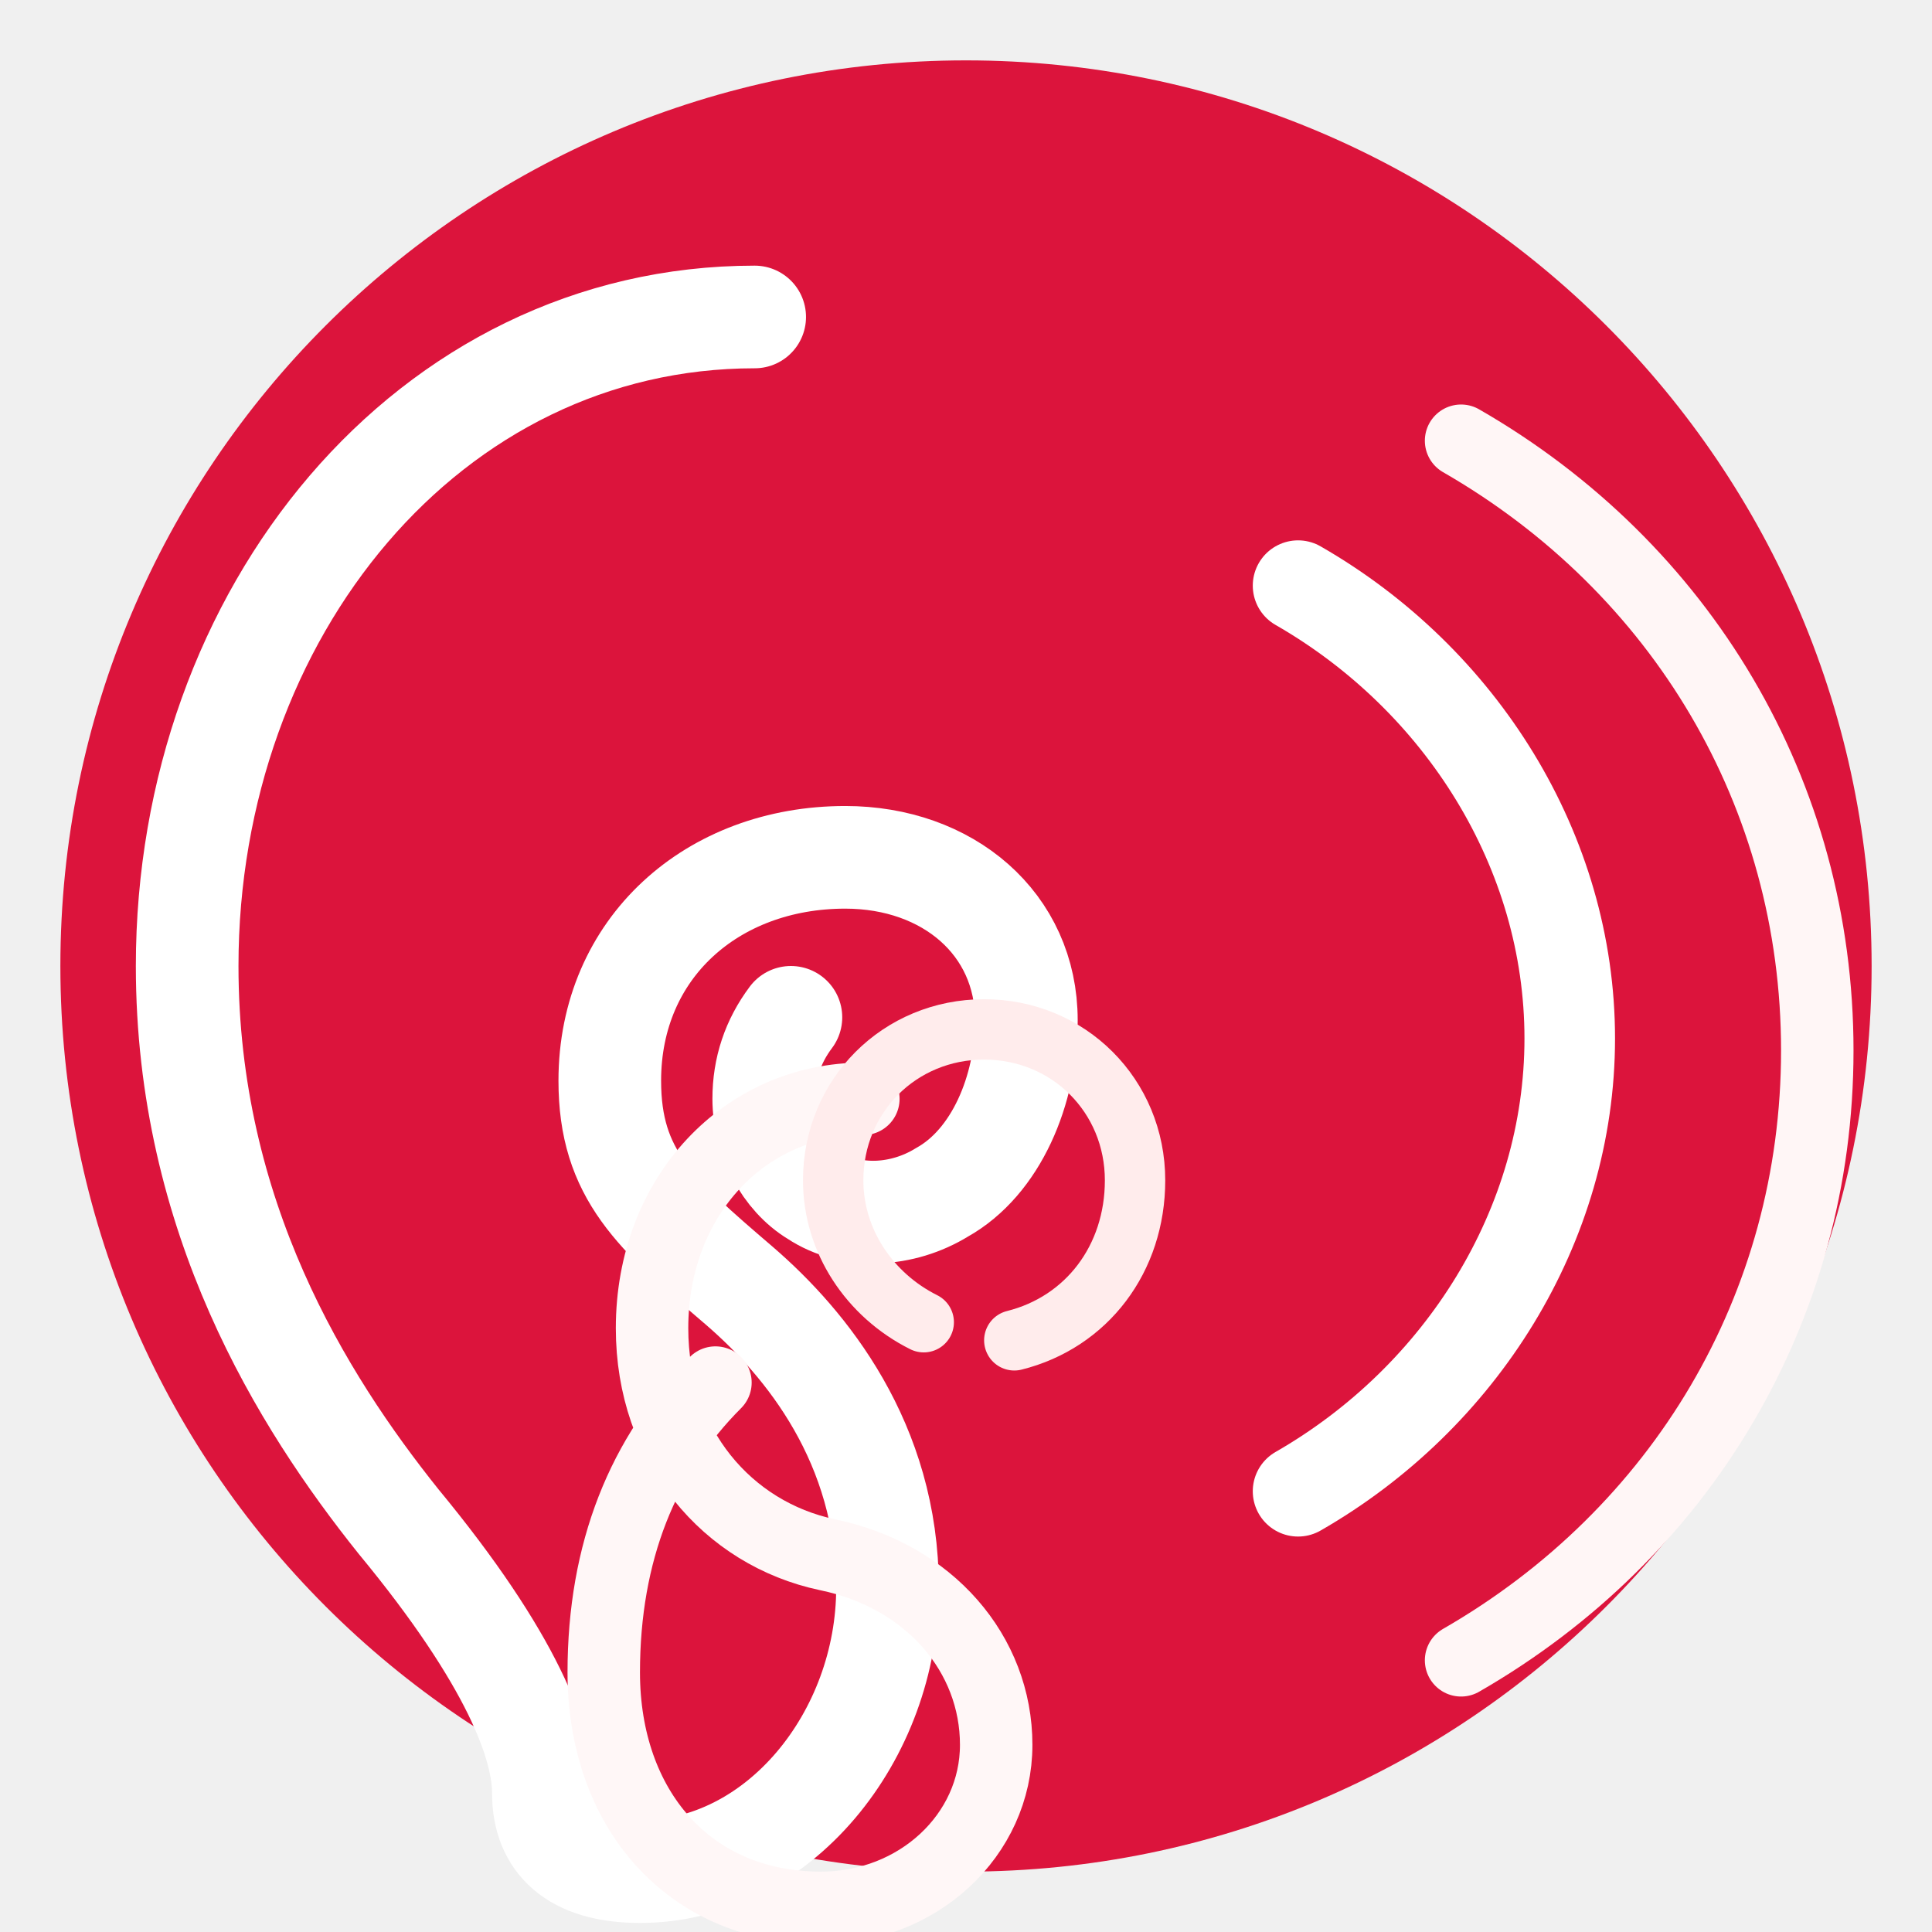
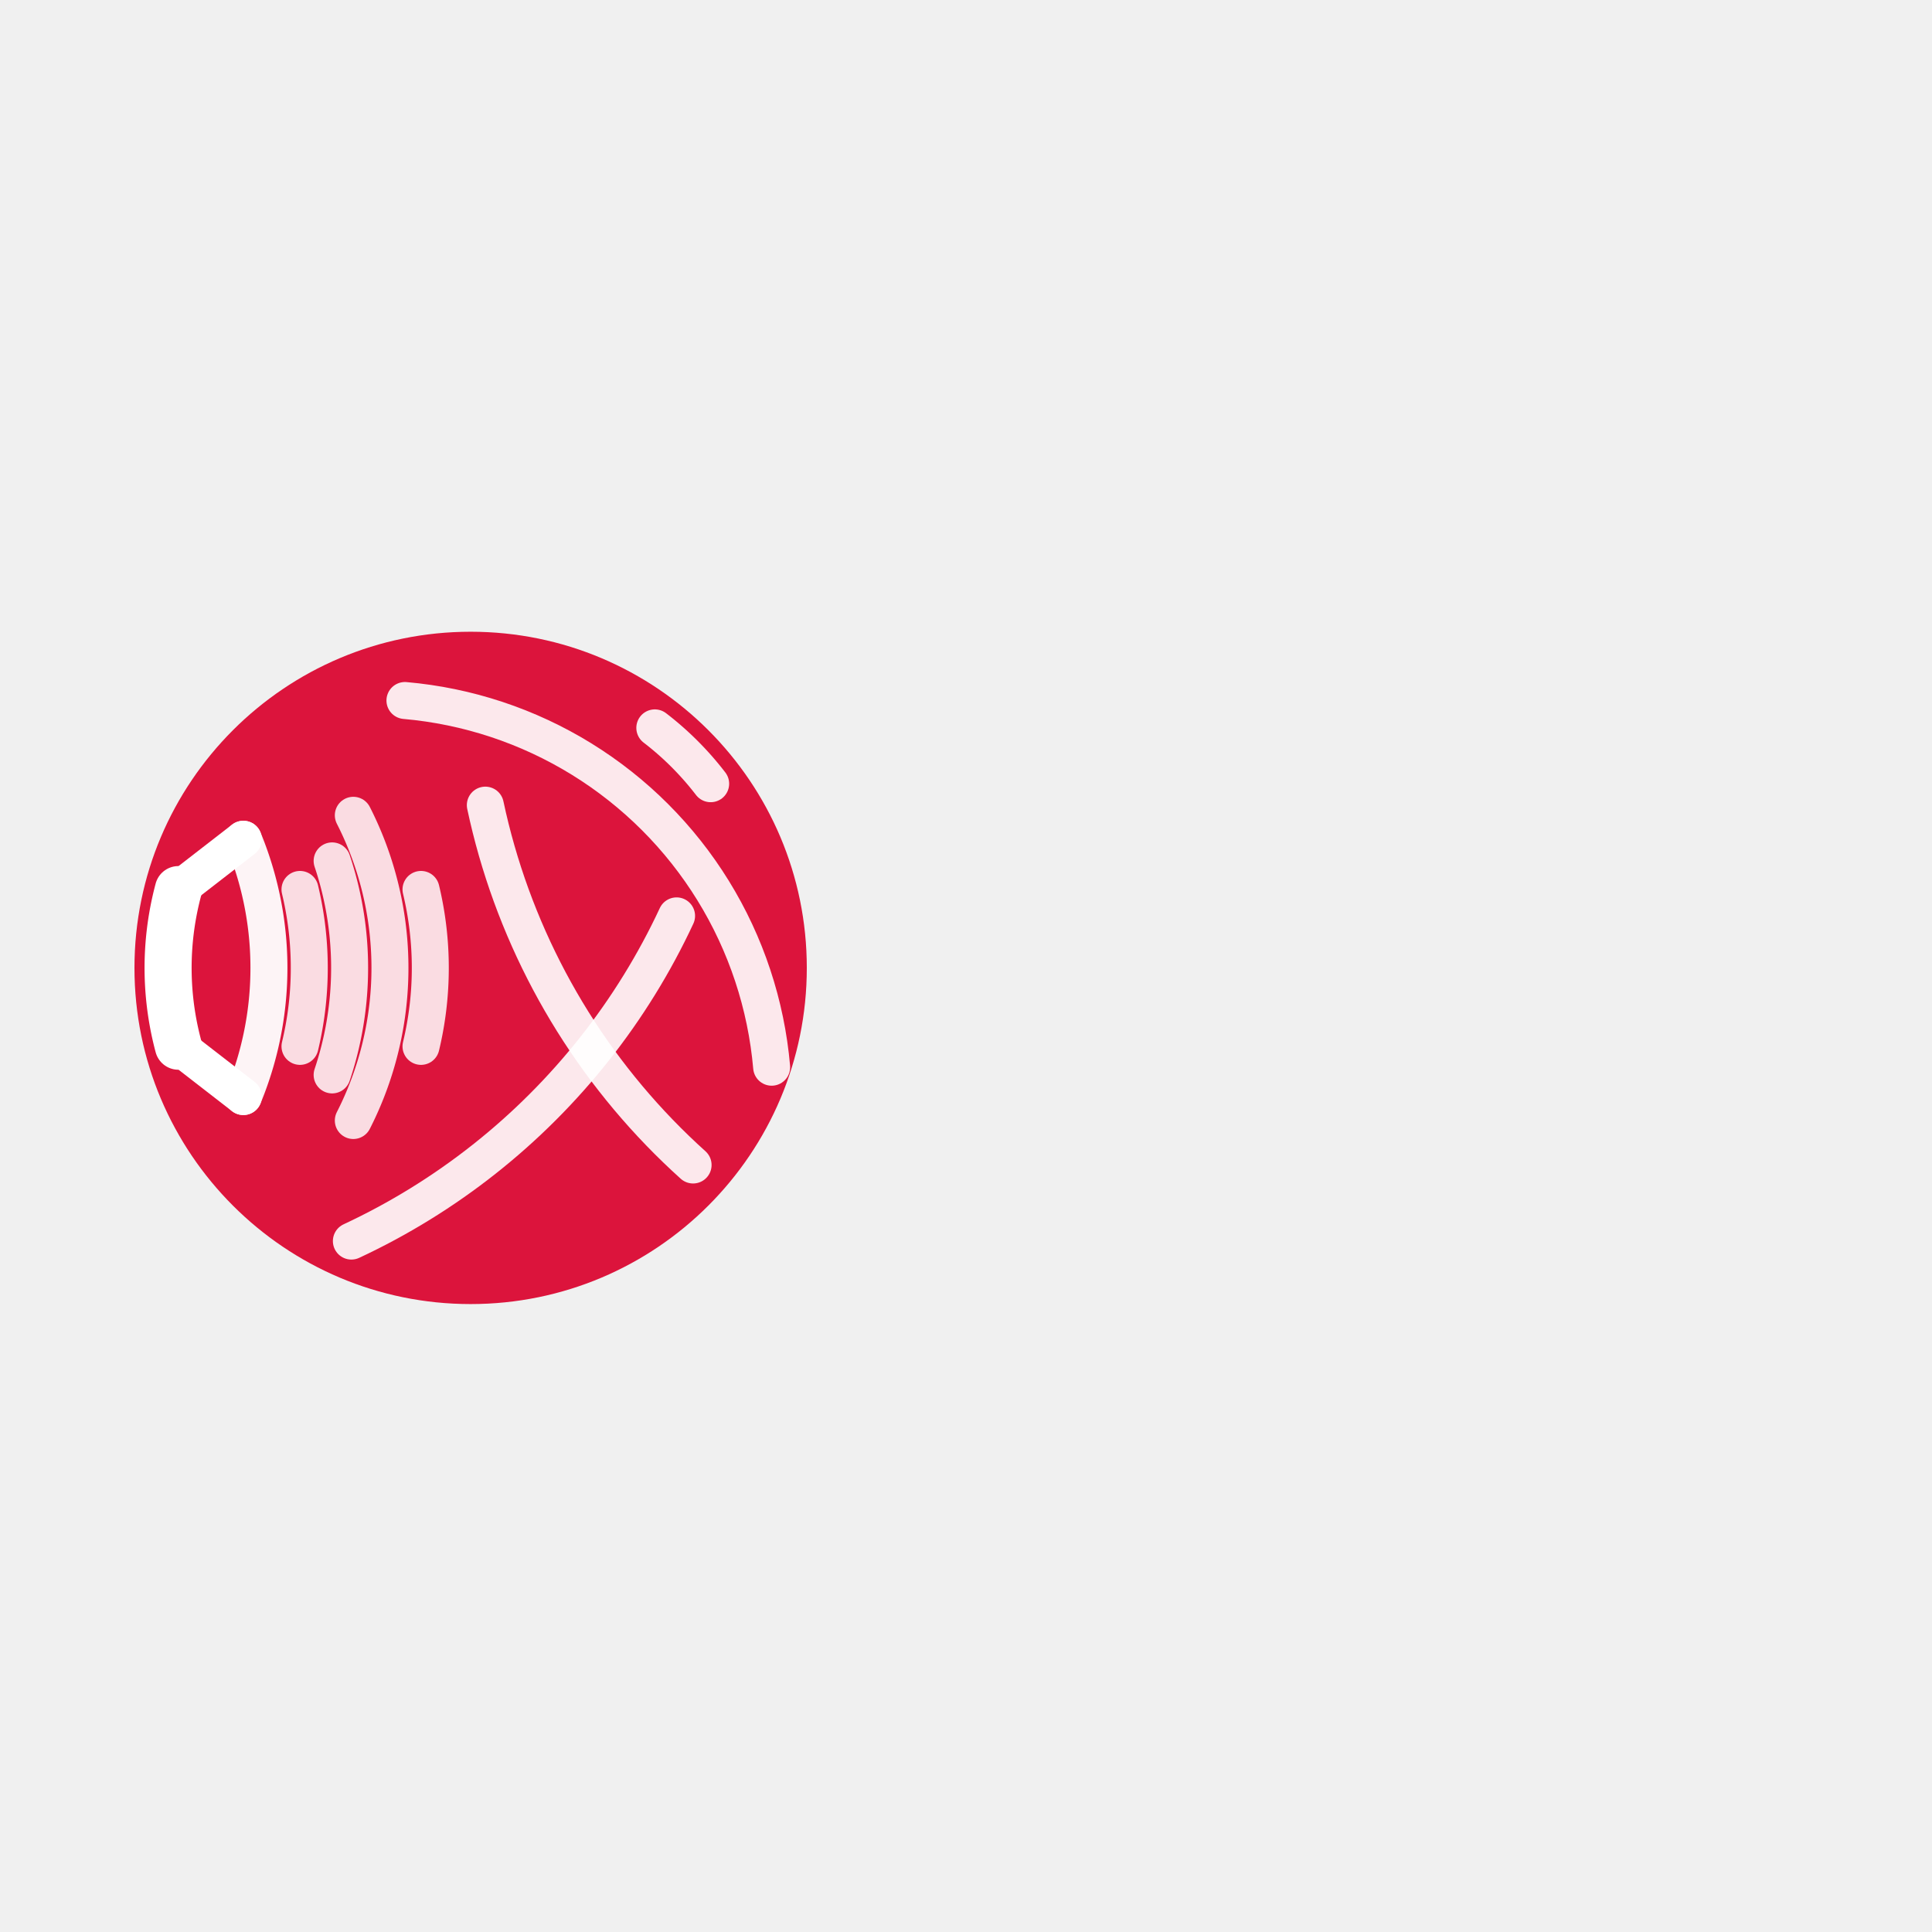
- <svg xmlns="http://www.w3.org/2000/svg" viewBox="0 0 64 64" role="img" aria-label="Malsori listening ear icon">
-   <circle cx="32" cy="32" r="30" fill="#dc143c" />
-   <g fill="none" stroke-linecap="round" stroke-linejoin="round">
-     <path d="M25 10.5C14.2 10.5 6.2 20.3 6.2 32C6.2 40.3 10 46.4 13.2 50.4C17 55 18 57.8 18 59.4C18 61 19 62 21.2 62C25.8 62 29.4 57.5 29.4 52.6C29.4 47.8 26.7 44.5 24.5 42.6C21.7 40.2 20.2 38.9 20.2 35.8C20.2 31.4 23.6 28.4 28 28.4C31.4 28.4 34 30.6 34 33.8C34 36.1 33 38.5 31.2 39.5C29.9 40.3 28.2 40.4 27 39.6C26 39 25.3 37.7 25.3 36.4C25.3 35.4 25.6 34.5 26.2 33.7" stroke="#fff" stroke-width="3.4" />
-     <path d="M28.6 36.4C24.7 36.4 21.6 39.6 21.6 44C21.6 47.9 24.1 50.8 27.4 51.5C30.8 52.2 33 54.8 33 57.8C33 60.8 30.4 63.2 27.2 63.2C22.8 63.2 20 59.9 20 55.4C20 51.4 21.3 48.2 23.7 45.8" stroke="#fff7f7" stroke-width="2.4" />
-     <path d="M30.6 43.8C28.8 42.9 27.6 41.1 27.6 39.1C27.6 36.3 29.8 34.1 32.6 34.1C35.4 34.1 37.6 36.3 37.6 39.1C37.6 41.7 36 43.8 33.6 44.4" stroke="#ffecec" stroke-width="2" />
-     <path d="M43 19.4C48.4 22.5 52 28.2 52 34.4C52 40.6 48.4 46.3 43 49.4" stroke="#fff" stroke-width="3" />
-     <path d="M48.4 14.6C55.7 18.8 60.2 26.3 60.2 34.8C60.2 43.3 55.7 50.8 48.4 55" stroke="#fff6f6" stroke-width="2.4" />
+ <svg xmlns="http://www.w3.org/2000/svg" viewBox="0 0 512 512" width="512" height="512" role="img" aria-label="Redesigned Malsori icon">
+   <g transform="scale(0.174)">
+     <circle cx="716.8" cy="1474.161" r="512" fill="#dc143c" />
+     <g fill="none" stroke="#ffffff" stroke-linecap="round" stroke-linejoin="round">
+       <path d="M 271.701 1593.425 L 270.846 1590.185 L 270.014 1586.938 L 269.206 1583.686 L 268.421 1580.429 L 267.66 1577.165 L 266.923 1573.896 L 266.209 1570.622 L 265.52 1567.343 L 264.854 1564.058 L 264.212 1560.769 L 263.594 1557.476 L 263.001 1554.178 L 262.431 1550.876 L 261.885 1547.569 L 261.363 1544.259 L 260.865 1540.945 L 260.392 1537.628 L 259.942 1534.307 L 259.517 1530.983 L 259.116 1527.656 L 258.739 1524.327 L 258.386 1520.994 L 258.058 1517.659 L 257.753 1514.322 L 257.474 1510.983 L 257.218 1507.642 L 256.987 1504.298 L 256.78 1500.954 L 256.597 1497.608 L 256.439 1494.261 L 256.305 1490.912 L 256.195 1487.563 L 256.11 1484.213 L 256.049 1480.863 L 256.012 1477.512 L 256 1474.161 L 256.012 1470.81 L 256.049 1467.459 L 256.11 1464.108 L 256.195 1460.758 L 256.305 1457.409 L 256.439 1454.061 L 256.597 1450.714 L 256.78 1447.368 L 256.987 1444.023 L 257.218 1440.68 L 257.474 1437.339 L 257.753 1433.999 L 258.058 1430.662 L 258.386 1427.327 L 258.739 1423.995 L 259.116 1420.665 L 259.517 1417.338 L 259.942 1414.014 L 260.392 1410.694 L 260.865 1407.376 L 261.363 1404.062 L 261.885 1400.752 L 262.431 1397.446 L 263.001 1394.144 L 263.594 1390.846 L 264.212 1387.552 L 264.854 1384.263 L 265.52 1380.979 L 266.209 1377.7 L 266.923 1374.425 L 267.66 1371.156 L 268.421 1367.893 L 269.206 1364.635 L 270.014 1361.383 L 270.846 1358.137 L 271.701 1354.897" stroke-width="71.68" />
+       <path d="M 370.626 1670.095 L 372.735 1664.923 L 374.788 1659.729 L 376.784 1654.513 L 378.723 1649.275 L 380.604 1644.016 L 382.428 1638.738 L 384.195 1633.439 L 385.903 1628.122 L 387.553 1622.786 L 389.146 1617.433 L 390.679 1612.063 L 392.154 1606.676 L 393.57 1601.274 L 394.927 1595.856 L 396.225 1590.424 L 397.464 1584.978 L 398.643 1579.519 L 399.762 1574.047 L 400.822 1568.563 L 401.822 1563.069 L 402.761 1557.563 L 403.641 1552.048 L 404.461 1546.523 L 405.22 1540.99 L 405.919 1535.449 L 406.557 1529.901 L 407.135 1524.345 L 407.652 1518.784 L 408.108 1513.218 L 408.504 1507.647 L 408.839 1502.072 L 409.113 1496.494 L 409.326 1490.913 L 409.478 1485.33 L 409.57 1479.746 L 409.6 1474.161 L 409.57 1468.576 L 409.478 1462.991 L 409.326 1457.409 L 409.113 1451.828 L 408.839 1446.249 L 408.504 1440.674 L 408.108 1435.103 L 407.652 1429.537 L 407.135 1423.976 L 406.557 1418.421 L 405.919 1412.872 L 405.22 1407.331 L 404.461 1401.798 L 403.641 1396.274 L 402.761 1390.758 L 401.822 1385.253 L 400.822 1379.758 L 399.762 1374.274 L 398.643 1368.803 L 397.464 1363.344 L 396.225 1357.898 L 394.927 1352.466 L 393.57 1347.048 L 392.154 1341.645 L 390.679 1336.259 L 389.146 1330.888 L 387.553 1325.535 L 385.903 1320.199 L 384.195 1314.882 L 382.428 1309.584 L 380.604 1304.305 L 378.723 1299.046 L 376.784 1293.809 L 374.788 1288.592 L 372.735 1283.398 L 370.626 1278.227" stroke-width="56.32" stroke-opacity="0.95" />
+       <path d="M 271.701 1593.425 L 370.626 1670.095" stroke-width="56.32" />
+       <path d="M 271.701 1354.897 L 370.626 1278.227" stroke-width="56.32" />
+       <path d="M 456.893 1593.685 L 457.589 1590.75 L 458.267 1587.811 L 458.928 1584.869 L 459.571 1581.922 L 460.197 1578.972 L 460.806 1576.018 L 461.397 1573.061 L 461.971 1570.1 L 462.527 1567.136 L 463.066 1564.168 L 463.588 1561.198 L 464.092 1558.224 L 464.578 1555.248 L 465.047 1552.269 L 465.498 1549.287 L 465.932 1546.302 L 466.348 1543.315 L 466.747 1540.326 L 467.128 1537.334 L 467.491 1534.34 L 467.837 1531.344 L 468.165 1528.346 L 468.475 1525.346 L 468.768 1522.344 L 469.043 1519.341 L 469.3 1516.336 L 469.54 1513.329 L 469.761 1510.322 L 469.966 1507.313 L 470.152 1504.303 L 470.321 1501.291 L 470.472 1498.279 L 470.605 1495.266 L 470.72 1492.253 L 470.818 1489.238 L 470.898 1486.223 L 470.96 1483.208 L 471.004 1480.192 L 471.031 1477.177 L 471.04 1474.161 L 471.031 1471.145 L 471.004 1468.129 L 470.96 1465.113 L 470.898 1462.098 L 470.818 1459.083 L 470.72 1456.069 L 470.605 1453.055 L 470.472 1450.042 L 470.321 1447.03 L 470.152 1444.019 L 469.966 1441.009 L 469.761 1438 L 469.54 1434.992 L 469.3 1431.986 L 469.043 1428.981 L 468.768 1425.977 L 468.475 1422.976 L 468.165 1419.976 L 467.837 1416.978 L 467.491 1413.982 L 467.128 1410.988 L 466.747 1407.996 L 466.348 1405.006 L 465.932 1402.019 L 465.498 1399.035 L 465.047 1396.053 L 464.578 1393.073 L 464.092 1390.097 L 463.588 1387.124 L 463.066 1384.153 L 462.527 1381.186 L 461.971 1378.221 L 461.397 1375.261 L 460.806 1372.303 L 460.197 1369.349 L 459.571 1366.399 L 458.928 1363.453 L 458.267 1360.51 L 457.589 1357.571 L 456.893 1354.637" stroke-width="56.32" stroke-opacity="0.85" />
+       <path d="M 505.844 1637.15 L 507.148 1633.214 L 508.421 1629.267 L 509.661 1625.31 L 510.869 1621.343 L 512.045 1617.366 L 513.189 1613.38 L 514.3 1609.385 L 515.379 1605.381 L 516.426 1601.368 L 517.44 1597.347 L 518.421 1593.318 L 519.37 1589.281 L 520.286 1585.237 L 521.169 1581.185 L 522.02 1577.126 L 522.837 1573.061 L 523.622 1568.989 L 524.373 1564.911 L 525.092 1560.826 L 525.777 1556.737 L 526.429 1552.641 L 527.048 1548.541 L 527.634 1544.436 L 528.187 1540.326 L 528.706 1536.211 L 529.192 1532.093 L 529.644 1527.971 L 530.064 1523.845 L 530.449 1519.716 L 530.802 1515.584 L 531.12 1511.45 L 531.406 1507.313 L 531.657 1503.173 L 531.876 1499.032 L 532.06 1494.89 L 532.211 1490.745 L 532.329 1486.6 L 532.413 1482.454 L 532.463 1478.308 L 532.48 1474.161 L 532.463 1470.014 L 532.413 1465.867 L 532.329 1461.721 L 532.211 1457.576 L 532.06 1453.432 L 531.876 1449.289 L 531.657 1445.148 L 531.406 1441.009 L 531.12 1436.872 L 530.802 1432.737 L 530.449 1428.605 L 530.064 1424.476 L 529.644 1420.351 L 529.192 1416.228 L 528.706 1412.11 L 528.187 1407.996 L 527.634 1403.886 L 527.048 1399.781 L 526.429 1395.68 L 525.777 1391.585 L 525.092 1387.495 L 524.373 1383.411 L 523.622 1379.333 L 522.837 1375.261 L 522.02 1371.195 L 521.169 1367.136 L 520.286 1363.085 L 519.37 1359.04 L 518.421 1355.003 L 517.44 1350.974 L 516.426 1346.953 L 515.379 1342.941 L 514.3 1338.937 L 513.189 1334.941 L 512.045 1330.955 L 510.869 1326.979 L 509.661 1323.012 L 508.421 1319.055 L 507.148 1315.108 L 505.844 1311.171" stroke-width="56.32" stroke-opacity="0.85" />
+       <path d="M 538.115 1706.604 L 540.822 1701.213 L 543.465 1695.791 L 546.044 1690.339 L 548.558 1684.856 L 551.008 1679.344 L 553.393 1673.804 L 555.712 1668.236 L 557.966 1662.64 L 560.153 1657.019 L 562.274 1651.373 L 564.328 1645.701 L 566.316 1640.006 L 568.236 1634.288 L 570.089 1628.548 L 571.873 1622.786 L 573.59 1617.004 L 575.239 1611.202 L 576.819 1605.381 L 578.331 1599.542 L 579.773 1593.685 L 581.147 1587.811 L 582.451 1581.922 L 583.686 1576.018 L 584.851 1570.1 L 585.946 1564.168 L 586.972 1558.224 L 587.927 1552.269 L 588.812 1546.302 L 589.627 1540.326 L 590.371 1534.34 L 591.045 1528.346 L 591.648 1522.344 L 592.18 1516.336 L 592.641 1510.322 L 593.032 1504.303 L 593.352 1498.279 L 593.6 1492.253 L 593.778 1486.223 L 593.884 1480.192 L 593.92 1474.161 L 593.884 1468.129 L 593.778 1462.098 L 593.6 1456.069 L 593.352 1450.042 L 593.032 1444.019 L 592.641 1438 L 592.18 1431.986 L 591.648 1425.977 L 591.045 1419.976 L 590.371 1413.982 L 589.627 1407.996 L 588.812 1402.019 L 587.927 1396.053 L 586.972 1390.097 L 585.946 1384.153 L 584.851 1378.221 L 583.686 1372.303 L 582.451 1366.399 L 581.147 1360.51 L 579.773 1354.637 L 578.331 1348.78 L 576.819 1342.941 L 575.239 1337.119 L 573.59 1331.317 L 571.873 1325.535 L 570.089 1319.773 L 568.236 1314.033 L 566.316 1308.315 L 564.328 1302.62 L 562.274 1296.949 L 560.153 1291.302 L 557.966 1285.681 L 555.712 1280.086 L 553.393 1274.518 L 551.008 1268.977 L 548.558 1263.465 L 546.044 1257.983 L 543.465 1252.53 L 540.822 1247.108 L 538.115 1241.718" stroke-width="56.32" stroke-opacity="0.85" />
+       <path d="M 641.213 1593.685 L 641.909 1590.75 L 642.587 1587.811 L 643.248 1584.869 L 643.891 1581.922 L 644.517 1578.972 L 645.126 1576.018 L 645.717 1573.061 L 646.291 1570.1 L 646.847 1567.136 L 647.386 1564.168 L 647.908 1561.198 L 648.412 1558.224 L 648.898 1555.248 L 649.367 1552.269 L 649.818 1549.287 L 650.252 1546.302 L 650.668 1543.315 L 651.067 1540.326 L 651.448 1537.334 L 651.811 1534.34 L 652.157 1531.344 L 652.485 1528.346 L 652.795 1525.346 L 653.088 1522.344 L 653.363 1519.341 L 653.62 1516.336 L 653.86 1513.329 L 654.081 1510.322 L 654.286 1507.313 L 654.472 1504.303 L 654.641 1501.291 L 654.792 1498.279 L 654.925 1495.266 L 655.04 1492.253 L 655.138 1489.238 L 655.218 1486.223 L 655.28 1483.208 L 655.324 1480.192 L 655.351 1477.177 L 655.36 1474.161 L 655.351 1471.145 L 655.324 1468.129 L 655.28 1465.113 L 655.218 1462.098 L 655.138 1459.083 L 655.04 1456.069 L 654.925 1453.055 L 654.792 1450.042 L 654.641 1447.03 L 654.472 1444.019 L 654.286 1441.009 L 654.081 1438 L 653.86 1434.992 L 653.62 1431.986 L 653.363 1428.981 L 653.088 1425.977 L 652.795 1422.976 L 652.485 1419.976 L 652.157 1416.978 L 651.811 1413.982 L 651.448 1410.988 L 651.067 1407.996 L 650.668 1405.006 L 650.252 1402.019 L 649.818 1399.035 L 649.367 1396.053 L 648.898 1393.073 L 648.412 1390.097 L 647.908 1387.124 L 647.386 1384.153 L 646.847 1381.186 L 646.291 1378.221 L 645.717 1375.261 L 645.126 1372.303 L 644.517 1369.349 L 643.891 1366.399 L 643.248 1363.453 L 642.587 1360.51 L 641.909 1357.571 L 641.213 1354.637" stroke-width="56.32" stroke-opacity="0.85" />
+       <path d="M 1082.377 1193.643 L 1079.296 1189.672 L 1076.171 1185.735 L 1073.003 1181.832 L 1069.793 1177.964 L 1066.541 1174.131 L 1063.248 1170.334 L 1059.913 1166.573 L 1056.537 1162.849 L 1053.121 1159.161 L 1049.665 1155.512 L 1046.17 1151.9 L 1042.635 1148.326 L 1039.061 1144.791 L 1035.449 1141.295 L 1031.799 1137.839 L 1028.112 1134.423 L 1024.388 1131.048 L 1020.627 1127.713 L 1016.829 1124.419 L 1012.997 1121.167 L 1009.128 1117.958 L 1005.226 1114.79 L 1001.288 1111.665 L 997.317 1108.584" stroke-width="56.32" stroke-opacity="0.9" />
+       <path d="M 1175.262 1625.412 L 1173.446 1607.633 L 1171.113 1589.915 L 1168.266 1572.271 L 1164.907 1554.718 L 1161.039 1537.27 L 1156.665 1519.942 L 1151.789 1502.749 L 1146.415 1485.704 L 1140.547 1468.824 L 1134.191 1452.12 L 1127.352 1435.609 L 1120.036 1419.304 L 1112.248 1403.219 L 1103.996 1387.366 L 1095.286 1371.761 L 1086.126 1356.415 L 1076.524 1341.342 L 1066.487 1326.555 L 1056.024 1312.066 L 1045.145 1297.888 L 1033.858 1284.032 L 1022.172 1270.51 L 1010.098 1257.334 L 997.646 1244.514 L 984.827 1232.062 L 971.651 1219.989 L 958.129 1208.303 L 944.273 1197.016 L 930.094 1186.136 L 915.605 1175.674 L 900.818 1165.637 L 885.746 1156.035 L 870.4 1146.875 L 854.794 1138.165 L 838.942 1129.913 L 822.857 1122.125 L 806.551 1114.809 L 790.04 1107.97 L 773.337 1101.614 L 756.456 1095.746 L 739.412 1090.372 L 722.218 1085.496 L 704.89 1081.122 L 687.442 1077.254 L 669.889 1073.895 L 652.246 1071.048 L 634.527 1068.715 L 616.748 1066.899" stroke-width="56.32" stroke-opacity="0.9" />
+       <path d="M 739.177 1226.262 L 743.045 1243.711 L 747.217 1261.089 L 751.692 1278.391 L 756.468 1295.613 L 761.544 1312.749 L 766.918 1329.794 L 772.589 1346.743 L 778.555 1363.589 L 784.814 1380.329 L 791.364 1396.958 L 798.203 1413.469 L 805.329 1429.859 L 812.741 1446.122 L 820.435 1462.253 L 828.409 1478.247 L 836.662 1494.1 L 845.189 1509.806 L 853.99 1525.361 L 863.061 1540.76 L 872.399 1555.998 L 882.001 1571.071 L 891.866 1585.974 L 901.988 1600.703 L 912.367 1615.253 L 922.997 1629.619 L 933.877 1643.798 L 945.003 1657.785 L 956.37 1671.575 L 967.977 1685.165 L 979.82 1698.55 L 991.894 1711.727 L 1004.196 1724.691 L 1016.723 1737.438 L 1029.47 1749.965 L 1042.434 1762.267 L 1055.61 1774.341" stroke-width="56.32" stroke-opacity="0.9" />
+       <path d="M 535.161 1890.22 L 548.613 1883.828 L 561.97 1877.241 L 575.231 1870.46 L 588.391 1863.487 L 601.448 1856.323 L 614.4 1848.971 L 627.244 1841.43 L 639.976 1833.704 L 652.595 1825.794 L 665.097 1817.7 L 677.481 1809.426 L 689.742 1800.972 L 701.88 1792.341 L 713.89 1783.535 L 725.772 1774.555 L 737.521 1765.402 L 749.136 1756.08 L 760.615 1746.59 L 771.954 1736.934 L 783.151 1727.114 L 794.204 1717.133 L 805.111 1706.991 L 815.87 1696.692 L 826.477 1686.238 L 836.932 1675.631 L 847.231 1664.872 L 857.372 1653.965 L 867.354 1642.912 L 877.174 1631.714 L 886.83 1620.375 L 896.32 1608.897 L 905.642 1597.282 L 914.794 1585.532 L 923.774 1573.651 L 932.581 1561.64 L 941.212 1549.503 L 949.665 1537.241 L 957.94 1524.858 L 966.033 1512.356 L 973.943 1499.737 L 981.67 1487.004 L 989.21 1474.161 L 996.563 1461.209 L 1003.726 1448.151 L 1010.699 1434.991 L 1017.48 1421.731 L 1024.067 1408.374 L 1030.459 1394.922" stroke-width="56.32" stroke-opacity="0.9" />
+     </g>
  </g>
</svg>
